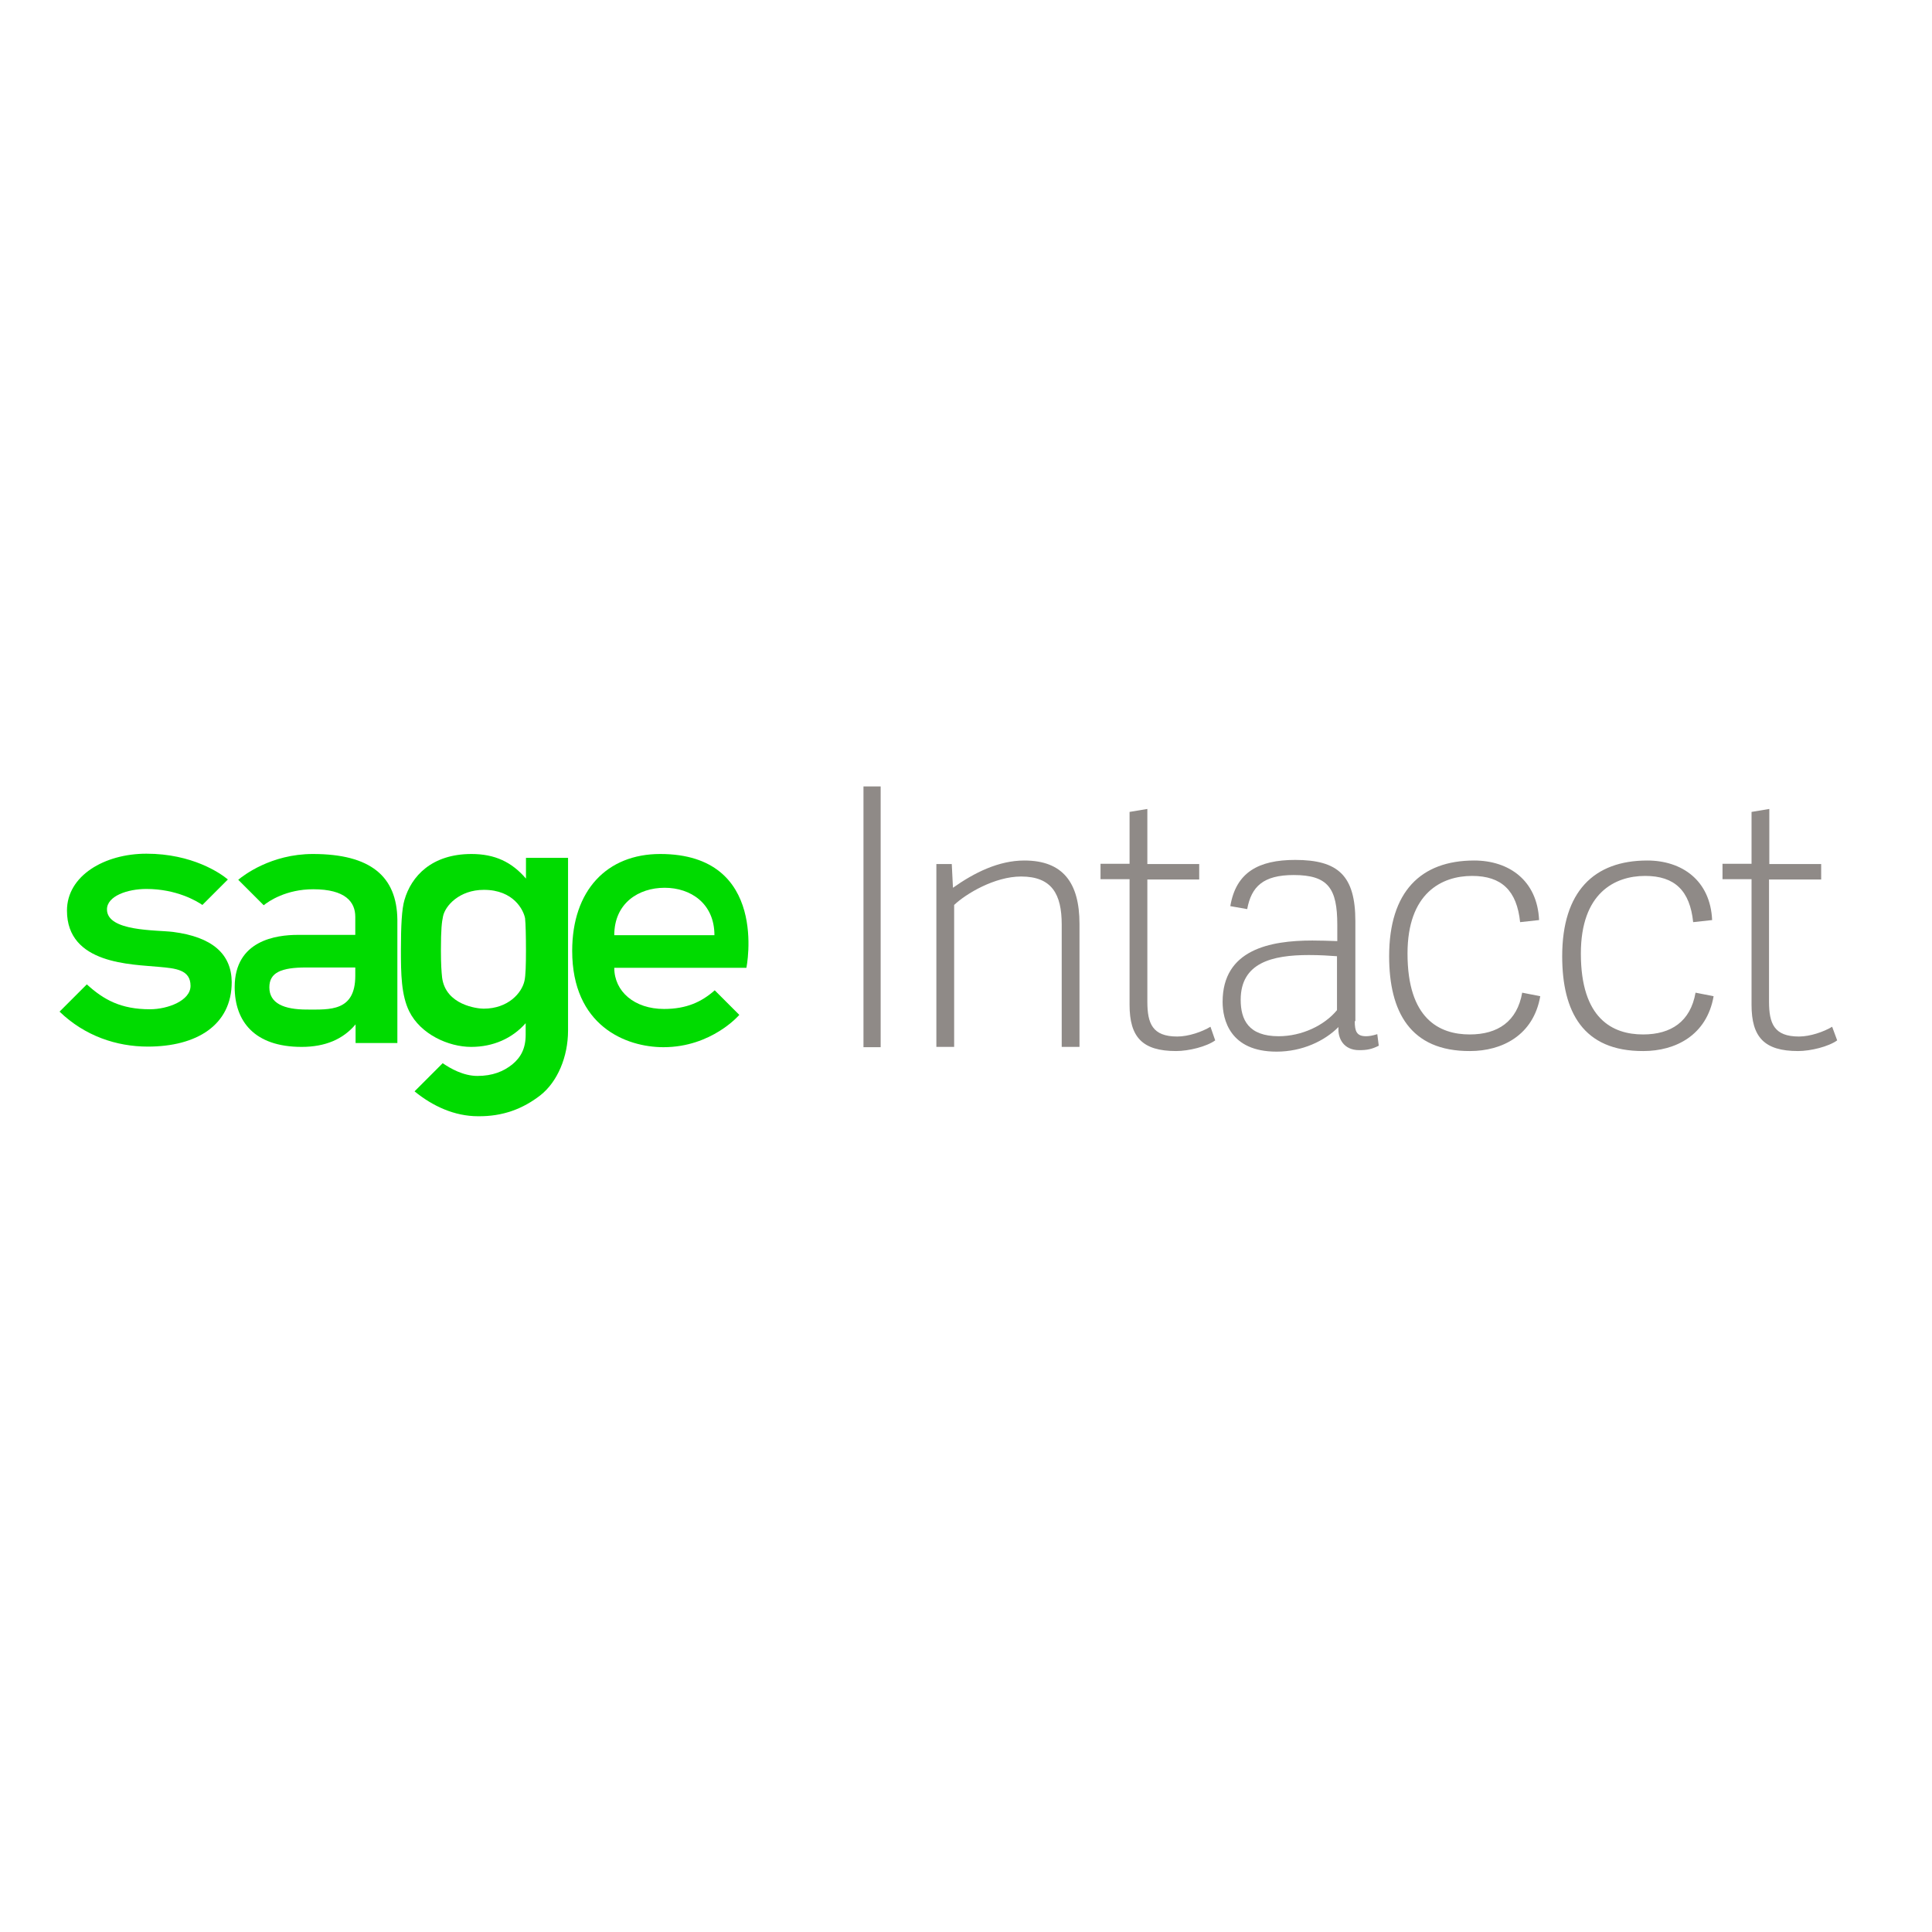
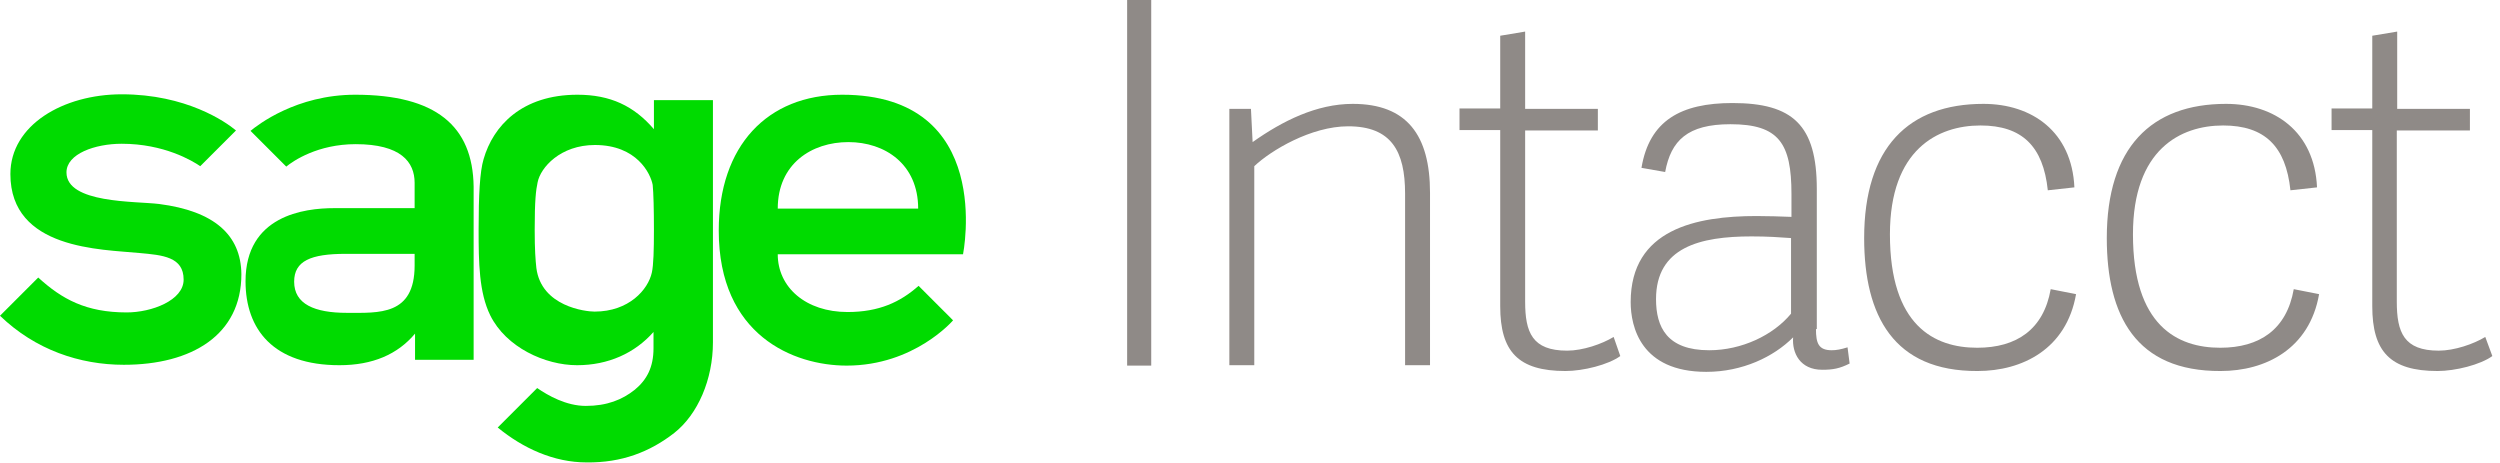
- <svg xmlns="http://www.w3.org/2000/svg" version="1.1" id="layer" x="0px" y="0px" viewBox="0 0 652 652" style="enable-background:new 0 0 652 652;" xml:space="preserve">
-   <style type="text/css">
- 	.st0{fill:#00DB00;}
- 	.st1{fill:#8F8A87;}
- </style>
-   <path class="st0" d="M207.3,315.6c0-10.8,8.2-16,17-16c8.8,0,16.8,5.3,16.8,16H207.3z M222.8,288.2c-18,0-29.7,12.3-29.7,32.7  c0,25.2,18,32.5,30.8,32.5c16.3,0,25.6-10.9,25.6-10.9l-8.3-8.3c-4.4,3.9-9.5,6.3-17.1,6.3c-10,0-16.8-5.9-16.8-13.9h44.6  C251.9,326.5,259.7,288.2,222.8,288.2" />
-   <path class="st0" d="M58.4,314.5c-5.7-0.7-22.3-0.1-22.3-7.6c0-4.5,6.9-6.9,13.3-6.9c10.2,0,17,4.1,18.9,5.4l8.6-8.6  c-2.5-2.1-12-8.7-27.5-8.7c-14.1,0-26.8,7.4-26.8,19.2c0,18.2,21.9,18.1,31.1,19c5.5,0.5,10.6,0.9,10.6,6.4c0,5-7.7,7.9-13.7,7.9  c-9.8,0-15.6-3.2-21.3-8.4l-9.2,9.2c8.5,8.2,19.2,11.8,29.8,11.8c16.4,0,28.3-7.2,28.3-21.8C78.1,321.9,71.6,316.2,58.4,314.5" />
-   <path class="st0" d="M119.9,329.3c0,12.1-8.6,11.4-16.3,11.4c-7.8,0-12.7-2.1-12.7-7.5c0-5,4-6.7,12.4-6.7h16.6V329.3z M105.6,288.2  c-14.2,0-23.5,7.3-25.2,8.7l8.6,8.6c1.7-1.4,7.6-5.4,16.7-5.4c10.9,0,14.2,4.3,14.2,9.3v6.1l-19.4,0c-7.2,0-21.3,1.8-21.3,17.6  c0,11.6,6.7,20.2,22.6,20.2c8,0,14-2.6,18.2-7.6v6.3h14.1v-41.7C133.9,295.7,125,288.2,105.6,288.2" />
-   <path class="st0" d="M177.5,320.7c0,4.9-0.1,8.5-0.5,10.3c-0.9,4.1-5.5,9.4-13.8,9.4c-2.1,0-12.8-1.2-14-10.5  c-0.2-1.9-0.4-4.3-0.4-9.2c0-7.2,0.3-9.5,0.7-11.4c0.7-3.6,5.5-9,13.8-9c10.1,0,13.4,6.9,13.9,9.6  C177.4,311.8,177.5,315.9,177.5,320.7 M177.5,289.5v7c-4.8-5.6-10.5-8.3-18.4-8.3c-13.4,0-20.3,7.5-22.6,15.5c-0.9,3-1.2,8.6-1.2,17  c0,7.9,0.1,15.1,2.8,20.6c3.8,7.7,13.2,12,20.9,12c7.5,0,13.9-2.9,18.4-8v3.9c0,4.6-1.6,7.6-4.5,10c-3,2.4-6.7,3.9-11.8,3.9  c-4.7,0-9.1-2.5-11.7-4.3l-9.5,9.5c6.1,5,13.5,8.4,21.4,8.4c8.4,0.1,15.2-2.5,21.1-7.1c5.7-4.5,9.3-12.9,9.3-21.8v-58.3H177.5z" />
-   <rect x="291.4" y="265.4" class="st1" width="5.8" height="88" />
-   <path class="st1" d="M364.3,353.3h-6V312c0-10.2-3.3-16.2-13.7-16.2c-8.9,0-18.6,5.8-22.6,9.6v47.9h-6v-61.7h5.2l0.4,8  c7.2-5.1,15.4-9.2,24.1-9.2c13,0,18.6,7.5,18.6,21.4V353.3z" />
-   <path class="st1" d="M410.1,351.1c-2.9,2.1-8.9,3.6-13.2,3.6c-11.4,0-15.7-4.7-15.7-15.6v-42.4h-9.8v-5.2h9.8V274l6-1v18.6h17.5v5.2  h-17.5V338c0,7.4,1.7,11.8,10.1,11.8c3.8,0,8.4-1.6,11.2-3.3L410.1,351.1z" />
-   <path class="st1" d="M451.2,322.7c-2.8-0.2-5.7-0.4-9.5-0.4c-12.4,0-23,2.6-23,15.1c0,6.7,2.6,12.3,12.8,12.3  c7.8,0,15.4-3.6,19.7-8.8V322.7z M457.2,344.6c0,3.4,0.6,5.1,3.8,5.1c1.1,0,2.2-0.2,3.8-0.7l0.5,3.9c-2.4,1.2-4,1.5-6.6,1.5  c-5.3,0-7.3-4-7-7.8c-4.7,4.7-12.2,8.3-20.9,8.3c-15.8,0-18.2-10.9-18.2-16.8c0-17.6,15.9-20.7,30.3-20.7c2.9,0,5.7,0.1,8.4,0.2  v-5.5c0-12.2-3-16.8-14.7-16.8c-10.3,0-14.3,3.9-15.7,11.5l-5.7-1c1.9-11.4,9.5-15.6,21.9-15.6c14.5,0,20.3,5.3,20.3,20.7V344.6z" />
-   <path class="st1" d="M468.8,322.7c0-21.8,10.7-32.3,28.7-32.3c11.7,0,21.3,6.7,21.9,20.1l-6.4,0.7c-1.1-10.6-6.2-15.6-16.2-15.6  c-10.3,0-21.8,5.8-21.8,26.2c0,22,10.7,27.3,21,27.3c9.5,0,16-4.4,17.7-14.1l6.1,1.2c-2.3,13.2-12.9,18.5-23.7,18.5  C475.9,354.8,468.8,341.4,468.8,322.7" />
-   <path class="st1" d="M527.2,322.7c0-21.8,10.7-32.3,28.7-32.3c11.7,0,21.3,6.7,21.9,20.1l-6.4,0.7c-1.1-10.6-6.2-15.6-16.2-15.6  c-10.3,0-21.7,5.8-21.7,26.2c0,22,10.7,27.3,21,27.3c9.5,0,16-4.4,17.7-14.1l6.1,1.2c-2.3,13.2-12.9,18.5-23.7,18.5  C534.2,354.8,527.2,341.4,527.2,322.7" />
-   <path class="st1" d="M620,351.1c-2.9,2.1-8.9,3.6-13.2,3.6c-11.4,0-15.7-4.7-15.7-15.6v-42.4h-9.8v-5.2h9.8V274l6-1v18.6h17.5v5.2  H597V338c0,7.4,1.7,11.8,10.1,11.8c3.8,0,8.4-1.6,11.2-3.3L620,351.1z" />
+ <svg xmlns="http://www.w3.org/2000/svg" width="173px" height="32px" viewBox="0 0 173 32" version="1.1">
+   <g id="Page-1" stroke="none" stroke-width="1" fill="none" fill-rule="evenodd">
+     <g id="GL_Choose_General_Ledger_Sage" transform="translate(-756, -256)" fill-rule="nonzero">
+       <g id="sage-intact-logo" transform="translate(756, 256)">
+         <path d="M53.82,14.433 C53.82,11.328 56.177,9.833 58.707,9.833 C61.237,9.833 63.537,11.356 63.537,14.433 L53.82,14.433 Z M58.276,6.555 C53.101,6.555 49.737,10.091 49.737,15.956 C49.737,23.202 54.912,25.3 58.592,25.3 C63.278,25.3 65.952,22.167 65.952,22.167 L63.566,19.78 C62.301,20.902 60.835,21.592 58.65,21.592 C55.775,21.592 53.82,19.895 53.82,17.595 L66.642,17.595 C66.642,17.566 68.885,6.555 58.276,6.555" id="Shape" fill="#00DB00" />
+         <path d="M11.011,14.116 C9.372,13.915 4.6,14.088 4.6,11.931 C4.6,10.638 6.584,9.948 8.424,9.948 C11.356,9.948 13.311,11.126 13.857,11.5 L16.33,9.028 C15.611,8.424 12.88,6.526 8.424,6.526 C4.37,6.526 0.719,8.654 0.719,12.046 C0.719,17.279 7.015,17.25 9.66,17.509 C11.241,17.653 12.707,17.768 12.707,19.349 C12.707,20.787 10.494,21.62 8.769,21.62 C5.951,21.62 4.284,20.7 2.645,19.205 L0,21.85 C2.444,24.208 5.52,25.243 8.567,25.243 C13.282,25.243 16.704,23.173 16.704,18.975 C16.675,16.244 14.806,14.605 11.011,14.116" id="Path" fill="#00DB00" />
+         <path d="M28.692,18.372 C28.692,21.85 26.22,21.649 24.006,21.649 C21.764,21.649 20.355,21.045 20.355,19.493 C20.355,18.055 21.505,17.566 23.92,17.566 L28.692,17.566 L28.692,18.372 Z M24.581,6.555 C20.499,6.555 17.825,8.654 17.336,9.056 L19.809,11.529 C20.297,11.126 21.994,9.976 24.61,9.976 C27.744,9.976 28.692,11.213 28.692,12.65 L28.692,14.404 L23.115,14.404 C21.045,14.404 16.991,14.921 16.991,19.464 C16.991,22.799 18.917,25.272 23.489,25.272 C25.789,25.272 27.514,24.524 28.721,23.087 L28.721,24.898 L32.775,24.898 L32.775,12.909 C32.717,8.711 30.159,6.555 24.581,6.555" id="Shape" fill="#00DB00" />
+         <path d="M45.252,15.899 C45.252,17.308 45.223,18.343 45.108,18.86 C44.85,20.039 43.527,21.563 41.141,21.563 C40.537,21.563 37.461,21.218 37.116,18.544 C37.058,17.998 37.001,17.308 37.001,15.899 C37.001,13.829 37.087,13.168 37.202,12.621 C37.403,11.586 38.783,10.034 41.17,10.034 C44.073,10.034 45.022,12.018 45.166,12.794 C45.223,13.34 45.252,14.519 45.252,15.899 M45.252,6.929 L45.252,8.941 C43.872,7.331 42.233,6.555 39.962,6.555 C36.11,6.555 34.126,8.711 33.465,11.011 C33.206,11.874 33.12,13.484 33.12,15.899 C33.12,18.17 33.149,20.24 33.925,21.822 C35.017,24.035 37.72,25.272 39.933,25.272 C42.09,25.272 43.93,24.438 45.223,22.972 L45.223,24.093 C45.223,25.415 44.763,26.278 43.93,26.968 C43.067,27.658 42.003,28.089 40.537,28.089 C39.186,28.089 37.921,27.37 37.173,26.853 L34.442,29.584 C36.196,31.022 38.323,31.999 40.595,31.999 C43.01,32.028 44.965,31.28 46.661,29.958 C48.3,28.664 49.335,26.249 49.335,23.69 L49.335,6.929 L45.252,6.929 L45.252,6.929 Z" id="Shape" fill="#00DB00" />
+         <rect id="Rectangle" fill="#8F8A87" x="77.998" y="0" width="1.667" height="25.3" />
+         <path d="M98.957,25.272 L97.232,25.272 L97.232,13.398 C97.232,10.465 96.283,8.74 93.293,8.74 C90.734,8.74 87.946,10.408 86.796,11.5 L86.796,25.272 L85.071,25.272 L85.071,7.533 L86.566,7.533 L86.681,9.833 C88.751,8.366 91.108,7.188 93.609,7.188 C97.347,7.188 98.957,9.344 98.957,13.34 L98.957,25.272 Z" id="Path" fill="#8F8A87" />
+         <path d="M112.124,24.639 C111.29,25.243 109.565,25.674 108.329,25.674 C105.052,25.674 103.815,24.323 103.815,21.189 L103.815,8.999 L100.998,8.999 L100.998,7.504 L103.815,7.504 L103.815,2.473 L105.54,2.185 L105.54,7.533 L110.572,7.533 L110.572,9.028 L105.54,9.028 L105.54,20.873 C105.54,23 106.029,24.265 108.444,24.265 C109.537,24.265 110.859,23.805 111.664,23.317 L112.124,24.639 Z" id="Path" fill="#8F8A87" />
+         <path d="M123.94,16.474 C123.135,16.416 122.302,16.359 121.209,16.359 C117.644,16.359 114.597,17.106 114.597,20.7 C114.597,22.627 115.344,24.237 118.277,24.237 C120.519,24.237 122.704,23.202 123.94,21.707 L123.94,16.474 Z M125.665,22.77 C125.665,23.748 125.838,24.237 126.758,24.237 C127.074,24.237 127.39,24.179 127.85,24.035 L127.994,25.157 C127.304,25.502 126.844,25.588 126.097,25.588 C124.573,25.588 123.998,24.438 124.084,23.345 C122.733,24.697 120.577,25.732 118.075,25.732 C113.533,25.732 112.843,22.598 112.843,20.902 C112.843,15.841 117.414,14.95 121.554,14.95 C122.388,14.95 123.193,14.979 123.969,15.008 L123.969,13.426 C123.969,9.919 123.107,8.596 119.743,8.596 C116.782,8.596 115.632,9.718 115.229,11.903 L113.59,11.615 C114.137,8.338 116.322,7.13 119.887,7.13 C124.055,7.13 125.723,8.654 125.723,13.081 L125.723,22.77 L125.665,22.77 Z" id="Shape" fill="#8F8A87" />
+         <path d="M129,16.474 C129,10.206 132.077,7.188 137.252,7.188 C140.615,7.188 143.375,9.114 143.548,12.966 L141.708,13.168 C141.391,10.12 139.925,8.683 137.05,8.683 C134.089,8.683 130.783,10.35 130.783,16.215 C130.783,22.54 133.859,24.064 136.82,24.064 C139.551,24.064 141.42,22.799 141.909,20.01 L143.663,20.355 C143.001,24.15 139.954,25.674 136.849,25.674 C131.042,25.703 129,21.85 129,16.474" id="Path" fill="#8F8A87" />
+         <path d="M145.79,16.474 C145.79,10.206 148.866,7.188 154.041,7.188 C157.405,7.188 160.165,9.114 160.338,12.966 L158.498,13.168 C158.181,10.12 156.715,8.683 153.84,8.683 C150.879,8.683 147.601,10.35 147.601,16.215 C147.601,22.54 150.678,24.064 153.639,24.064 C156.37,24.064 158.239,22.799 158.728,20.01 L160.481,20.355 C159.82,24.15 156.773,25.674 153.668,25.674 C147.803,25.703 145.79,21.85 145.79,16.474" id="Path" fill="#8F8A87" />
+         <path d="M172.47,24.639 C171.636,25.243 169.911,25.674 168.675,25.674 C165.398,25.674 164.161,24.323 164.161,21.189 L164.161,8.999 L161.344,8.999 L161.344,7.504 L164.161,7.504 L164.161,2.473 L165.886,2.185 L165.886,7.533 L170.918,7.533 L170.918,9.028 L165.858,9.028 L165.858,20.873 C165.858,23 166.346,24.265 168.761,24.265 C169.854,24.265 171.176,23.805 171.981,23.317 L172.47,24.639 Z" id="Path" fill="#8F8A87" />
+       </g>
+     </g>
+   </g>
</svg>
